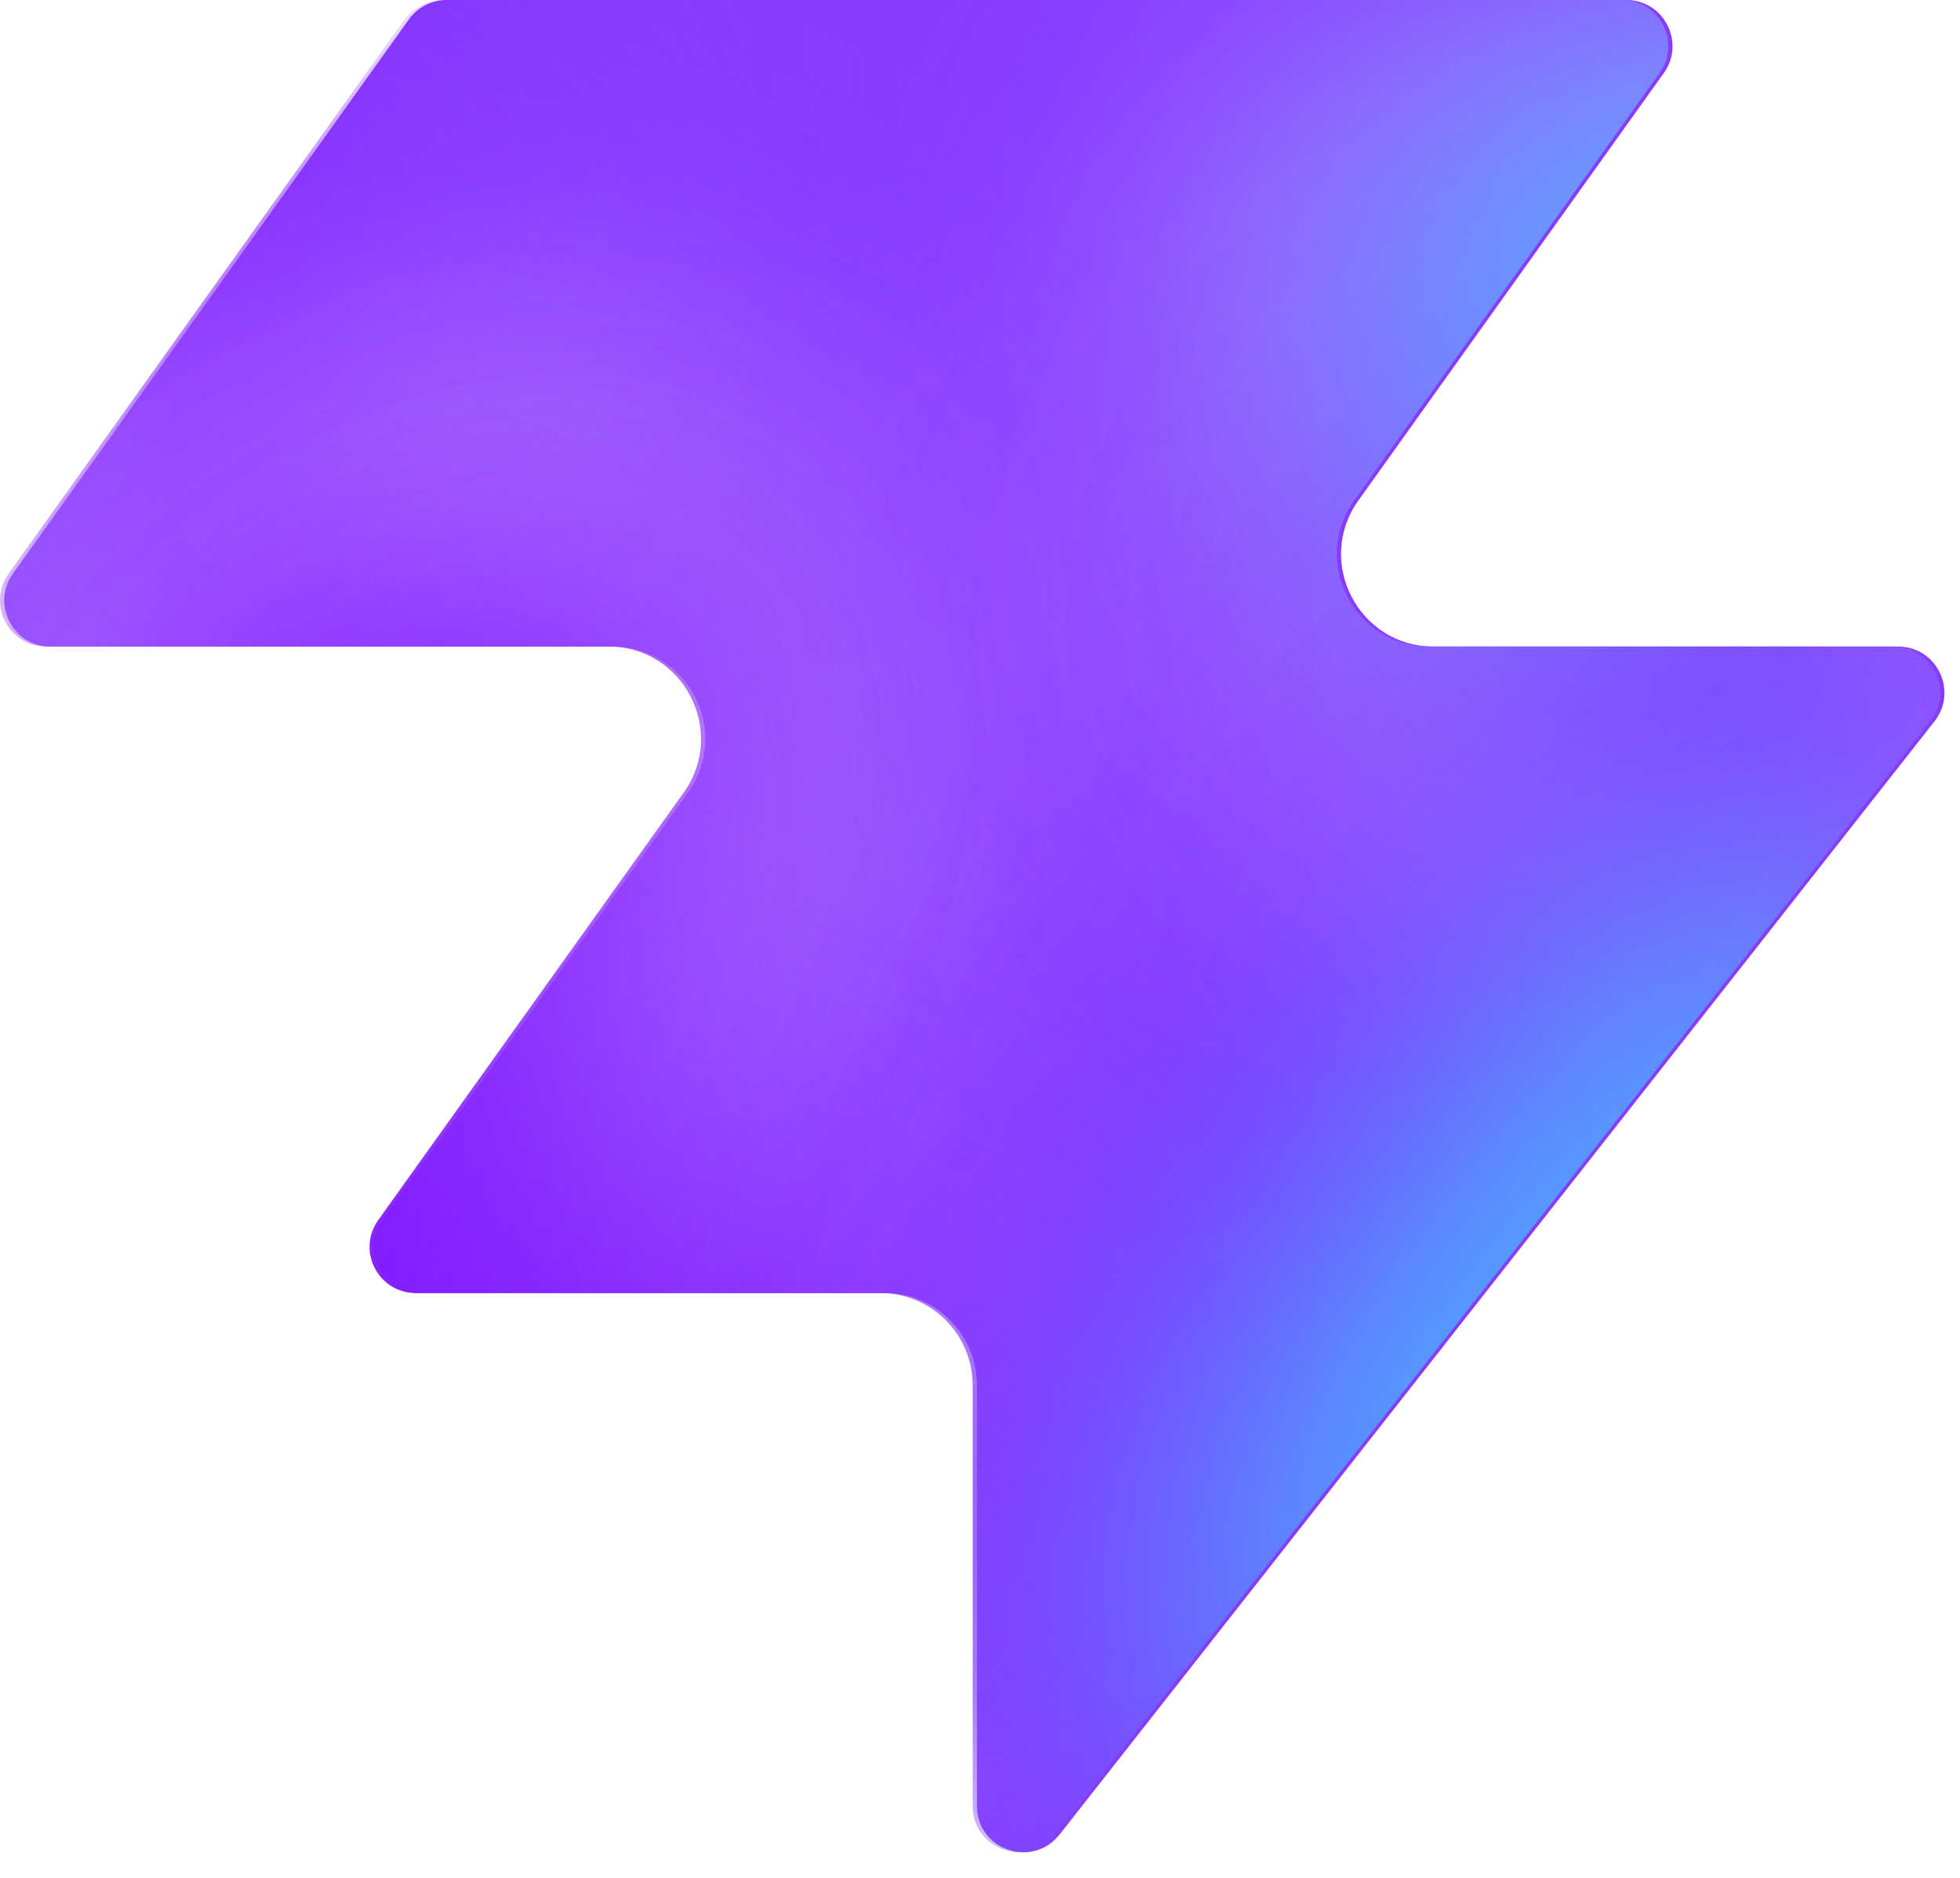
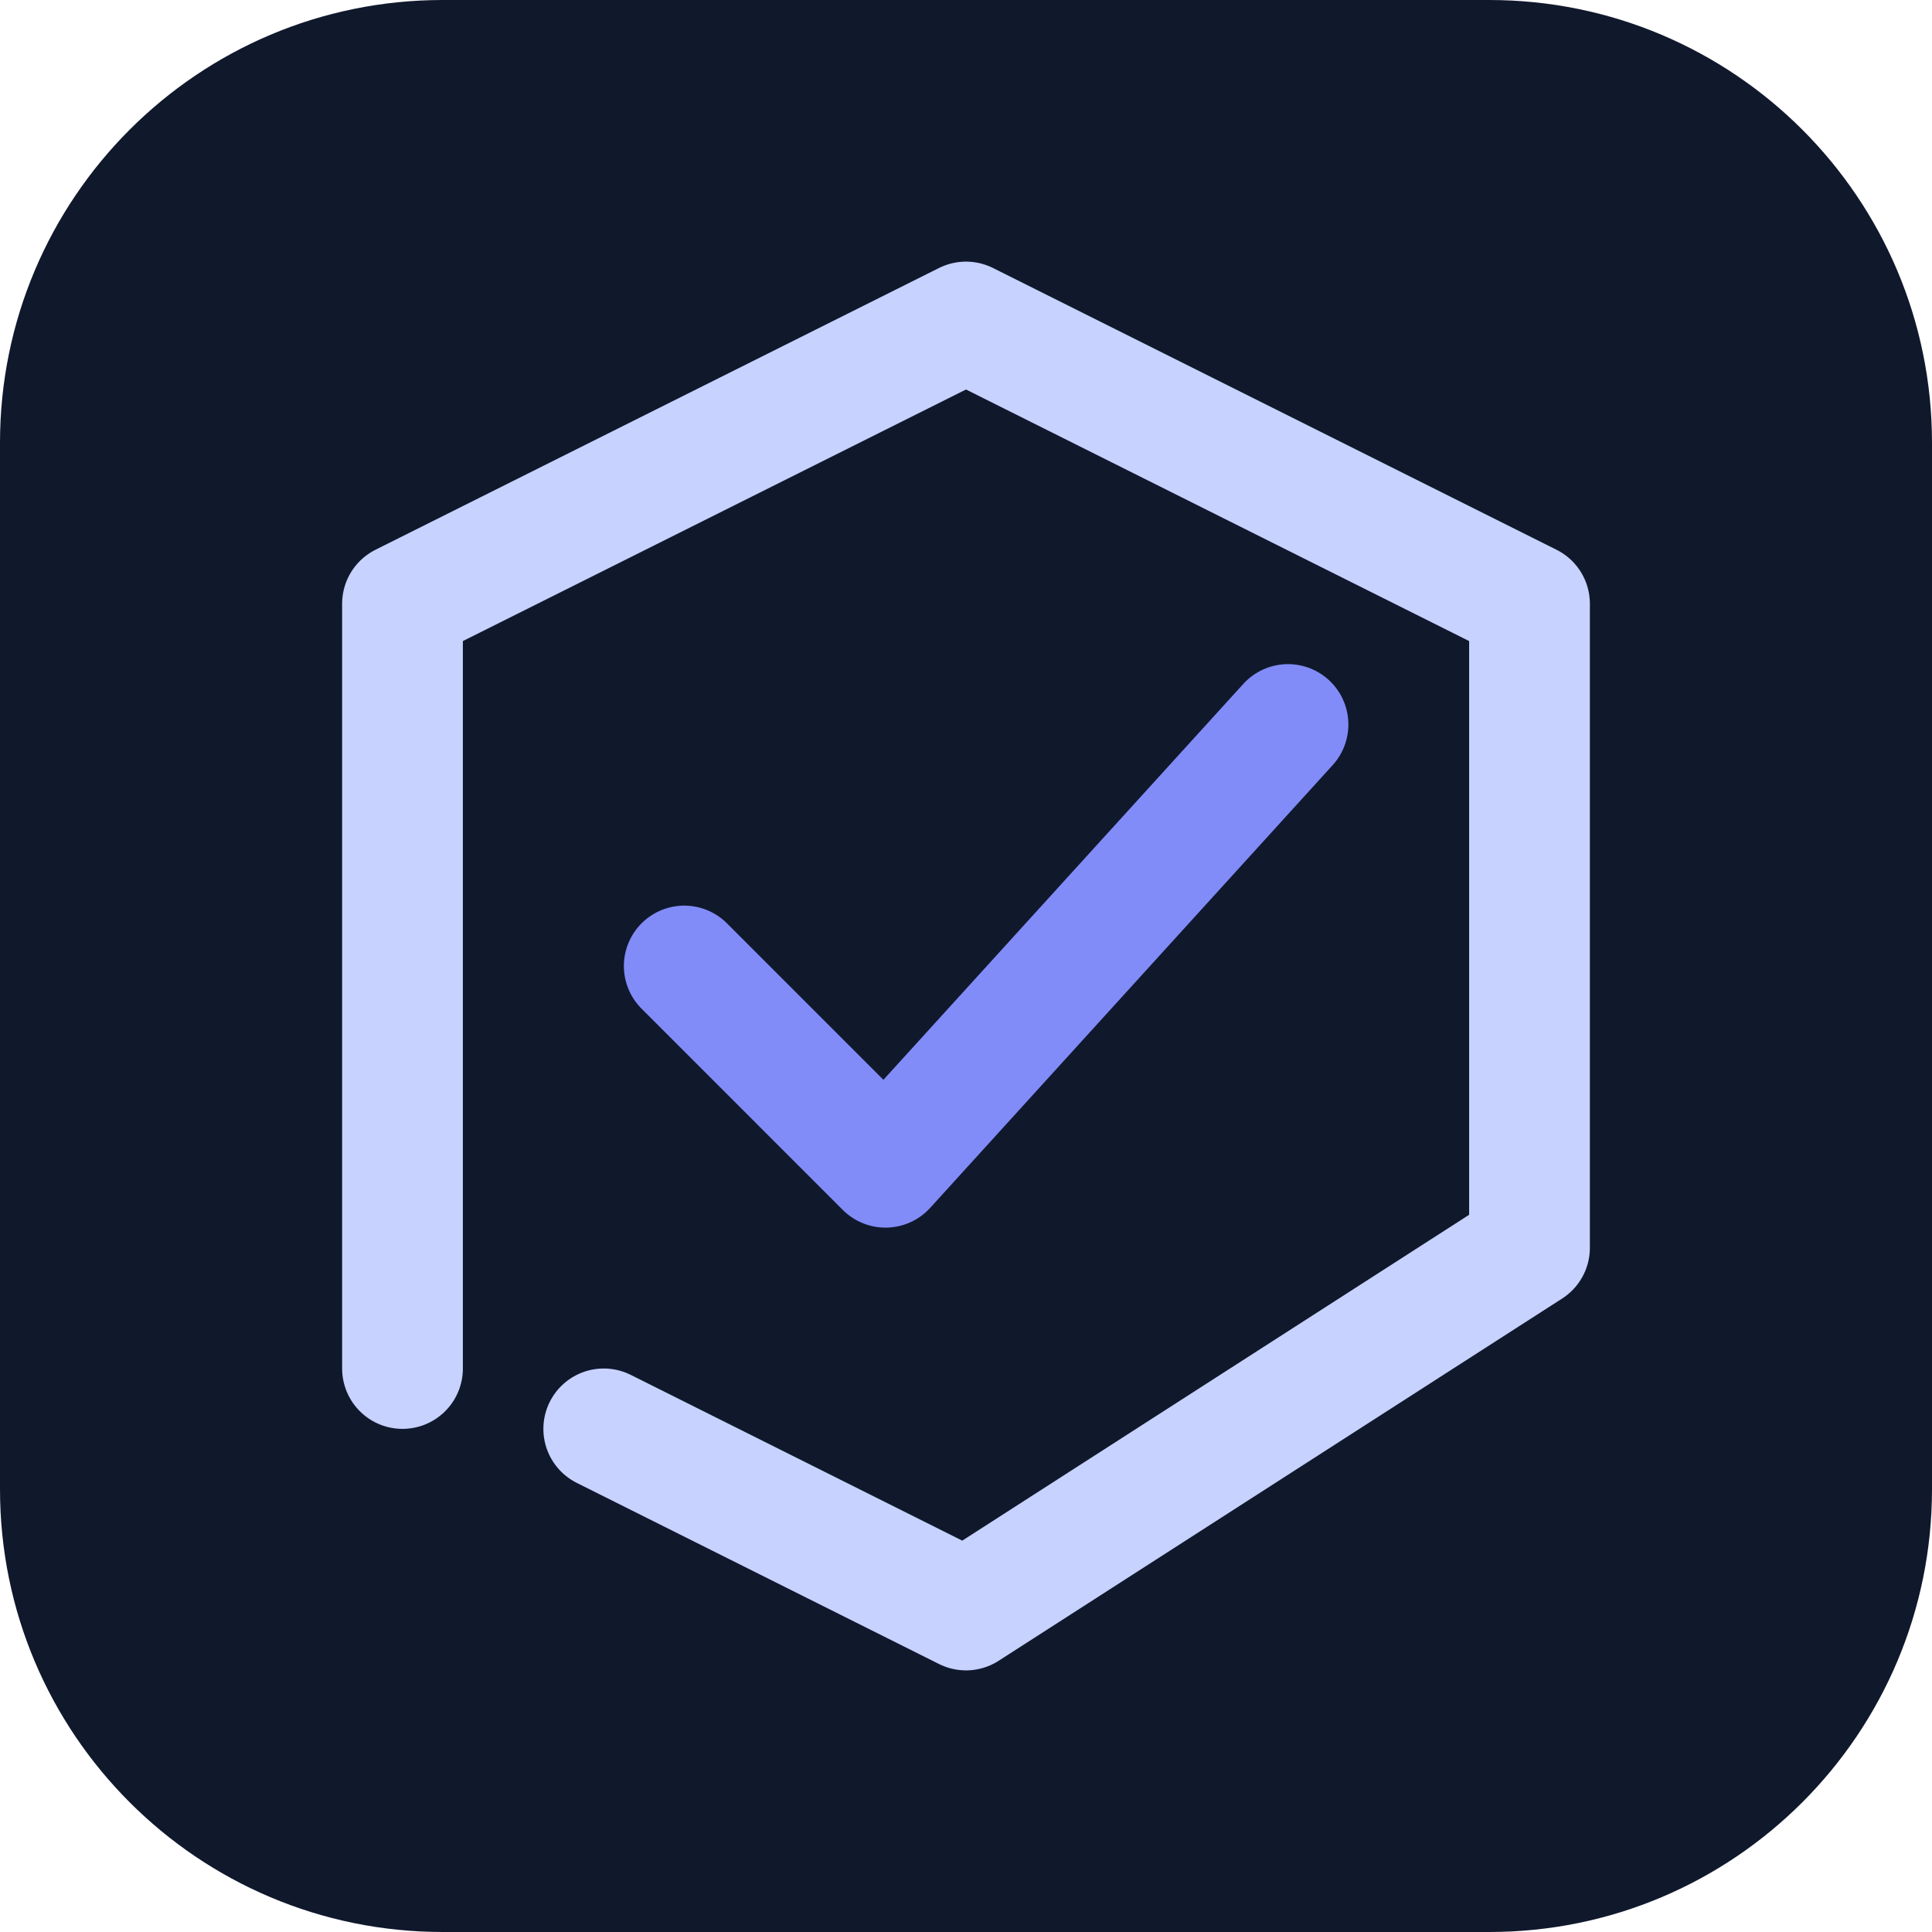
- <svg xmlns="http://www.w3.org/2000/svg" width="48" height="46" fill="none" viewBox="0 0 48 46">
-   <path fill="#863bff" d="M25.946 44.938c-.664.845-2.021.375-2.021-.698V33.937a2.26 2.26 0 0 0-2.262-2.262H10.287c-.92 0-1.456-1.04-.92-1.788l7.48-10.471c1.07-1.497 0-3.578-1.842-3.578H1.237c-.92 0-1.456-1.04-.92-1.788L10.013.474c.214-.297.556-.474.92-.474h28.894c.92 0 1.456 1.04.92 1.788l-7.48 10.471c-1.07 1.498 0 3.579 1.842 3.579h11.377c.943 0 1.473 1.088.89 1.83L25.947 44.94z" style="fill:#863bff;fill:color(display-p3 .525 .23 1);fill-opacity:1" />
-   <mask id="a" width="48" height="46" x="0" y="0" maskUnits="userSpaceOnUse" style="mask-type:alpha">
-     <path fill="#000" d="M25.842 44.938c-.664.844-2.021.375-2.021-.698V33.937a2.26 2.26 0 0 0-2.262-2.262H10.183c-.92 0-1.456-1.04-.92-1.788l7.48-10.471c1.07-1.498 0-3.579-1.842-3.579H1.133c-.92 0-1.456-1.04-.92-1.787L9.91.473c.214-.297.556-.474.92-.474h28.894c.92 0 1.456 1.04.92 1.788l-7.48 10.471c-1.07 1.498 0 3.578 1.842 3.578h11.377c.943 0 1.473 1.088.89 1.832L25.843 44.94z" style="fill:#000;fill-opacity:1" />
-   </mask>
-   <g mask="url(#a)">
-     <g filter="url(#b)">
-       <ellipse cx="5.508" cy="14.704" fill="#ede6ff" rx="5.508" ry="14.704" style="fill:#ede6ff;fill:color(display-p3 .927 .903 1);fill-opacity:1" transform="matrix(.00324 1 1 -.00324 -4.47 31.516)" />
-     </g>
-     <g filter="url(#c)">
-       <ellipse cx="10.399" cy="29.851" fill="#ede6ff" rx="10.399" ry="29.851" style="fill:#ede6ff;fill:color(display-p3 .927 .903 1);fill-opacity:1" transform="matrix(.00324 1 1 -.00324 -39.328 7.883)" />
-     </g>
-     <g filter="url(#d)">
-       <ellipse cx="5.508" cy="30.487" fill="#7e14ff" rx="5.508" ry="30.487" style="fill:#7e14ff;fill:color(display-p3 .492 .077 1);fill-opacity:1" transform="rotate(89.814 -25.913 -14.639)scale(1 -1)" />
-     </g>
-     <g filter="url(#e)">
-       <ellipse cx="5.508" cy="30.599" fill="#7e14ff" rx="5.508" ry="30.599" style="fill:#7e14ff;fill:color(display-p3 .492 .077 1);fill-opacity:1" transform="rotate(89.814 -32.644 -3.334)scale(1 -1)" />
-     </g>
-     <g filter="url(#f)">
-       <ellipse cx="5.508" cy="30.599" fill="#7e14ff" rx="5.508" ry="30.599" style="fill:#7e14ff;fill:color(display-p3 .492 .077 1);fill-opacity:1" transform="matrix(.00324 1 1 -.00324 -34.34 30.47)" />
-     </g>
-     <g filter="url(#g)">
-       <ellipse cx="14.072" cy="22.078" fill="#ede6ff" rx="14.072" ry="22.078" style="fill:#ede6ff;fill:color(display-p3 .927 .903 1);fill-opacity:1" transform="rotate(93.35 24.506 48.493)scale(-1 1)" />
-     </g>
-     <g filter="url(#h)">
-       <ellipse cx="3.47" cy="21.501" fill="#7e14ff" rx="3.47" ry="21.501" style="fill:#7e14ff;fill:color(display-p3 .492 .077 1);fill-opacity:1" transform="rotate(89.009 28.708 47.59)scale(-1 1)" />
-     </g>
-     <g filter="url(#i)">
-       <ellipse cx="3.47" cy="21.501" fill="#7e14ff" rx="3.47" ry="21.501" style="fill:#7e14ff;fill:color(display-p3 .492 .077 1);fill-opacity:1" transform="rotate(89.009 28.708 47.59)scale(-1 1)" />
-     </g>
-     <g filter="url(#j)">
-       <ellipse cx=".387" cy="8.972" fill="#7e14ff" rx="4.407" ry="29.108" style="fill:#7e14ff;fill:color(display-p3 .492 .077 1);fill-opacity:1" transform="rotate(39.51 .387 8.972)" />
-     </g>
-     <g filter="url(#k)">
-       <ellipse cx="47.523" cy="-6.092" fill="#7e14ff" rx="4.407" ry="29.108" style="fill:#7e14ff;fill:color(display-p3 .492 .077 1);fill-opacity:1" transform="rotate(37.892 47.523 -6.092)" />
-     </g>
-     <g filter="url(#l)">
-       <ellipse cx="41.412" cy="6.333" fill="#47bfff" rx="5.971" ry="9.665" style="fill:#47bfff;fill:color(display-p3 .28 .748 1);fill-opacity:1" transform="rotate(37.892 41.412 6.333)" />
-     </g>
-     <g filter="url(#m)">
-       <ellipse cx="-1.879" cy="38.332" fill="#7e14ff" rx="4.407" ry="29.108" style="fill:#7e14ff;fill:color(display-p3 .492 .077 1);fill-opacity:1" transform="rotate(37.892 -1.88 38.332)" />
-     </g>
-     <g filter="url(#n)">
-       <ellipse cx="-1.879" cy="38.332" fill="#7e14ff" rx="4.407" ry="29.108" style="fill:#7e14ff;fill:color(display-p3 .492 .077 1);fill-opacity:1" transform="rotate(37.892 -1.88 38.332)" />
-     </g>
-     <g filter="url(#o)">
-       <ellipse cx="35.651" cy="29.907" fill="#7e14ff" rx="4.407" ry="29.108" style="fill:#7e14ff;fill:color(display-p3 .492 .077 1);fill-opacity:1" transform="rotate(37.892 35.651 29.907)" />
-     </g>
-     <g filter="url(#p)">
-       <ellipse cx="38.418" cy="32.4" fill="#47bfff" rx="5.971" ry="15.297" style="fill:#47bfff;fill:color(display-p3 .28 .748 1);fill-opacity:1" transform="rotate(37.892 38.418 32.4)" />
-     </g>
-   </g>
-   <defs>
-     <filter id="b" width="60.045" height="41.654" x="-19.77" y="16.149" color-interpolation-filters="sRGB" filterUnits="userSpaceOnUse">
-       <feFlood flood-opacity="0" result="BackgroundImageFix" />
-       <feBlend in="SourceGraphic" in2="BackgroundImageFix" result="shape" />
-       <feGaussianBlur result="effect1_foregroundBlur_2002_17158" stdDeviation="7.659" />
-     </filter>
-     <filter id="c" width="90.34" height="51.437" x="-54.613" y="-7.533" color-interpolation-filters="sRGB" filterUnits="userSpaceOnUse">
-       <feFlood flood-opacity="0" result="BackgroundImageFix" />
-       <feBlend in="SourceGraphic" in2="BackgroundImageFix" result="shape" />
-       <feGaussianBlur result="effect1_foregroundBlur_2002_17158" stdDeviation="7.659" />
-     </filter>
-     <filter id="d" width="79.355" height="29.4" x="-49.64" y="2.03" color-interpolation-filters="sRGB" filterUnits="userSpaceOnUse">
-       <feFlood flood-opacity="0" result="BackgroundImageFix" />
-       <feBlend in="SourceGraphic" in2="BackgroundImageFix" result="shape" />
-       <feGaussianBlur result="effect1_foregroundBlur_2002_17158" stdDeviation="4.596" />
-     </filter>
-     <filter id="e" width="79.579" height="29.4" x="-45.045" y="20.029" color-interpolation-filters="sRGB" filterUnits="userSpaceOnUse">
-       <feFlood flood-opacity="0" result="BackgroundImageFix" />
-       <feBlend in="SourceGraphic" in2="BackgroundImageFix" result="shape" />
-       <feGaussianBlur result="effect1_foregroundBlur_2002_17158" stdDeviation="4.596" />
-     </filter>
-     <filter id="f" width="79.579" height="29.4" x="-43.513" y="21.178" color-interpolation-filters="sRGB" filterUnits="userSpaceOnUse">
-       <feFlood flood-opacity="0" result="BackgroundImageFix" />
-       <feBlend in="SourceGraphic" in2="BackgroundImageFix" result="shape" />
-       <feGaussianBlur result="effect1_foregroundBlur_2002_17158" stdDeviation="4.596" />
-     </filter>
-     <filter id="g" width="74.749" height="58.852" x="15.756" y="-17.901" color-interpolation-filters="sRGB" filterUnits="userSpaceOnUse">
-       <feFlood flood-opacity="0" result="BackgroundImageFix" />
-       <feBlend in="SourceGraphic" in2="BackgroundImageFix" result="shape" />
-       <feGaussianBlur result="effect1_foregroundBlur_2002_17158" stdDeviation="7.659" />
-     </filter>
-     <filter id="h" width="61.377" height="25.362" x="23.548" y="2.284" color-interpolation-filters="sRGB" filterUnits="userSpaceOnUse">
-       <feFlood flood-opacity="0" result="BackgroundImageFix" />
-       <feBlend in="SourceGraphic" in2="BackgroundImageFix" result="shape" />
-       <feGaussianBlur result="effect1_foregroundBlur_2002_17158" stdDeviation="4.596" />
-     </filter>
-     <filter id="i" width="61.377" height="25.362" x="23.548" y="2.284" color-interpolation-filters="sRGB" filterUnits="userSpaceOnUse">
-       <feFlood flood-opacity="0" result="BackgroundImageFix" />
-       <feBlend in="SourceGraphic" in2="BackgroundImageFix" result="shape" />
-       <feGaussianBlur result="effect1_foregroundBlur_2002_17158" stdDeviation="4.596" />
-     </filter>
-     <filter id="j" width="56.045" height="63.649" x="-27.636" y="-22.853" color-interpolation-filters="sRGB" filterUnits="userSpaceOnUse">
-       <feFlood flood-opacity="0" result="BackgroundImageFix" />
-       <feBlend in="SourceGraphic" in2="BackgroundImageFix" result="shape" />
-       <feGaussianBlur result="effect1_foregroundBlur_2002_17158" stdDeviation="4.596" />
-     </filter>
-     <filter id="k" width="54.814" height="64.646" x="20.116" y="-38.415" color-interpolation-filters="sRGB" filterUnits="userSpaceOnUse">
-       <feFlood flood-opacity="0" result="BackgroundImageFix" />
-       <feBlend in="SourceGraphic" in2="BackgroundImageFix" result="shape" />
-       <feGaussianBlur result="effect1_foregroundBlur_2002_17158" stdDeviation="4.596" />
-     </filter>
-     <filter id="l" width="33.541" height="35.313" x="24.641" y="-11.323" color-interpolation-filters="sRGB" filterUnits="userSpaceOnUse">
-       <feFlood flood-opacity="0" result="BackgroundImageFix" />
-       <feBlend in="SourceGraphic" in2="BackgroundImageFix" result="shape" />
-       <feGaussianBlur result="effect1_foregroundBlur_2002_17158" stdDeviation="4.596" />
-     </filter>
-     <filter id="m" width="54.814" height="64.646" x="-29.286" y="6.009" color-interpolation-filters="sRGB" filterUnits="userSpaceOnUse">
-       <feFlood flood-opacity="0" result="BackgroundImageFix" />
-       <feBlend in="SourceGraphic" in2="BackgroundImageFix" result="shape" />
-       <feGaussianBlur result="effect1_foregroundBlur_2002_17158" stdDeviation="4.596" />
-     </filter>
-     <filter id="n" width="54.814" height="64.646" x="-29.286" y="6.009" color-interpolation-filters="sRGB" filterUnits="userSpaceOnUse">
-       <feFlood flood-opacity="0" result="BackgroundImageFix" />
-       <feBlend in="SourceGraphic" in2="BackgroundImageFix" result="shape" />
-       <feGaussianBlur result="effect1_foregroundBlur_2002_17158" stdDeviation="4.596" />
-     </filter>
-     <filter id="o" width="54.814" height="64.646" x="8.244" y="-2.416" color-interpolation-filters="sRGB" filterUnits="userSpaceOnUse">
-       <feFlood flood-opacity="0" result="BackgroundImageFix" />
-       <feBlend in="SourceGraphic" in2="BackgroundImageFix" result="shape" />
-       <feGaussianBlur result="effect1_foregroundBlur_2002_17158" stdDeviation="4.596" />
-     </filter>
-     <filter id="p" width="39.409" height="43.623" x="18.713" y="10.588" color-interpolation-filters="sRGB" filterUnits="userSpaceOnUse">
-       <feFlood flood-opacity="0" result="BackgroundImageFix" />
-       <feBlend in="SourceGraphic" in2="BackgroundImageFix" result="shape" />
-       <feGaussianBlur result="effect1_foregroundBlur_2002_17158" stdDeviation="4.596" />
-     </filter>
-   </defs>
+ <svg xmlns="http://www.w3.org/2000/svg" viewBox="0 0 48 48">
+   <rect width="48" height="48" rx="11" fill="#10182c" />
+   <path d="M10 34V15l14-7 14 7v16L24 40l-9-4.5" fill="none" stroke="#c7d2fe" stroke-width="3" stroke-linecap="round" stroke-linejoin="round" />
+   <path d="m17 24 5 5 10-11" fill="none" stroke="#818cf8" stroke-width="3" stroke-linecap="round" stroke-linejoin="round" />
</svg>
